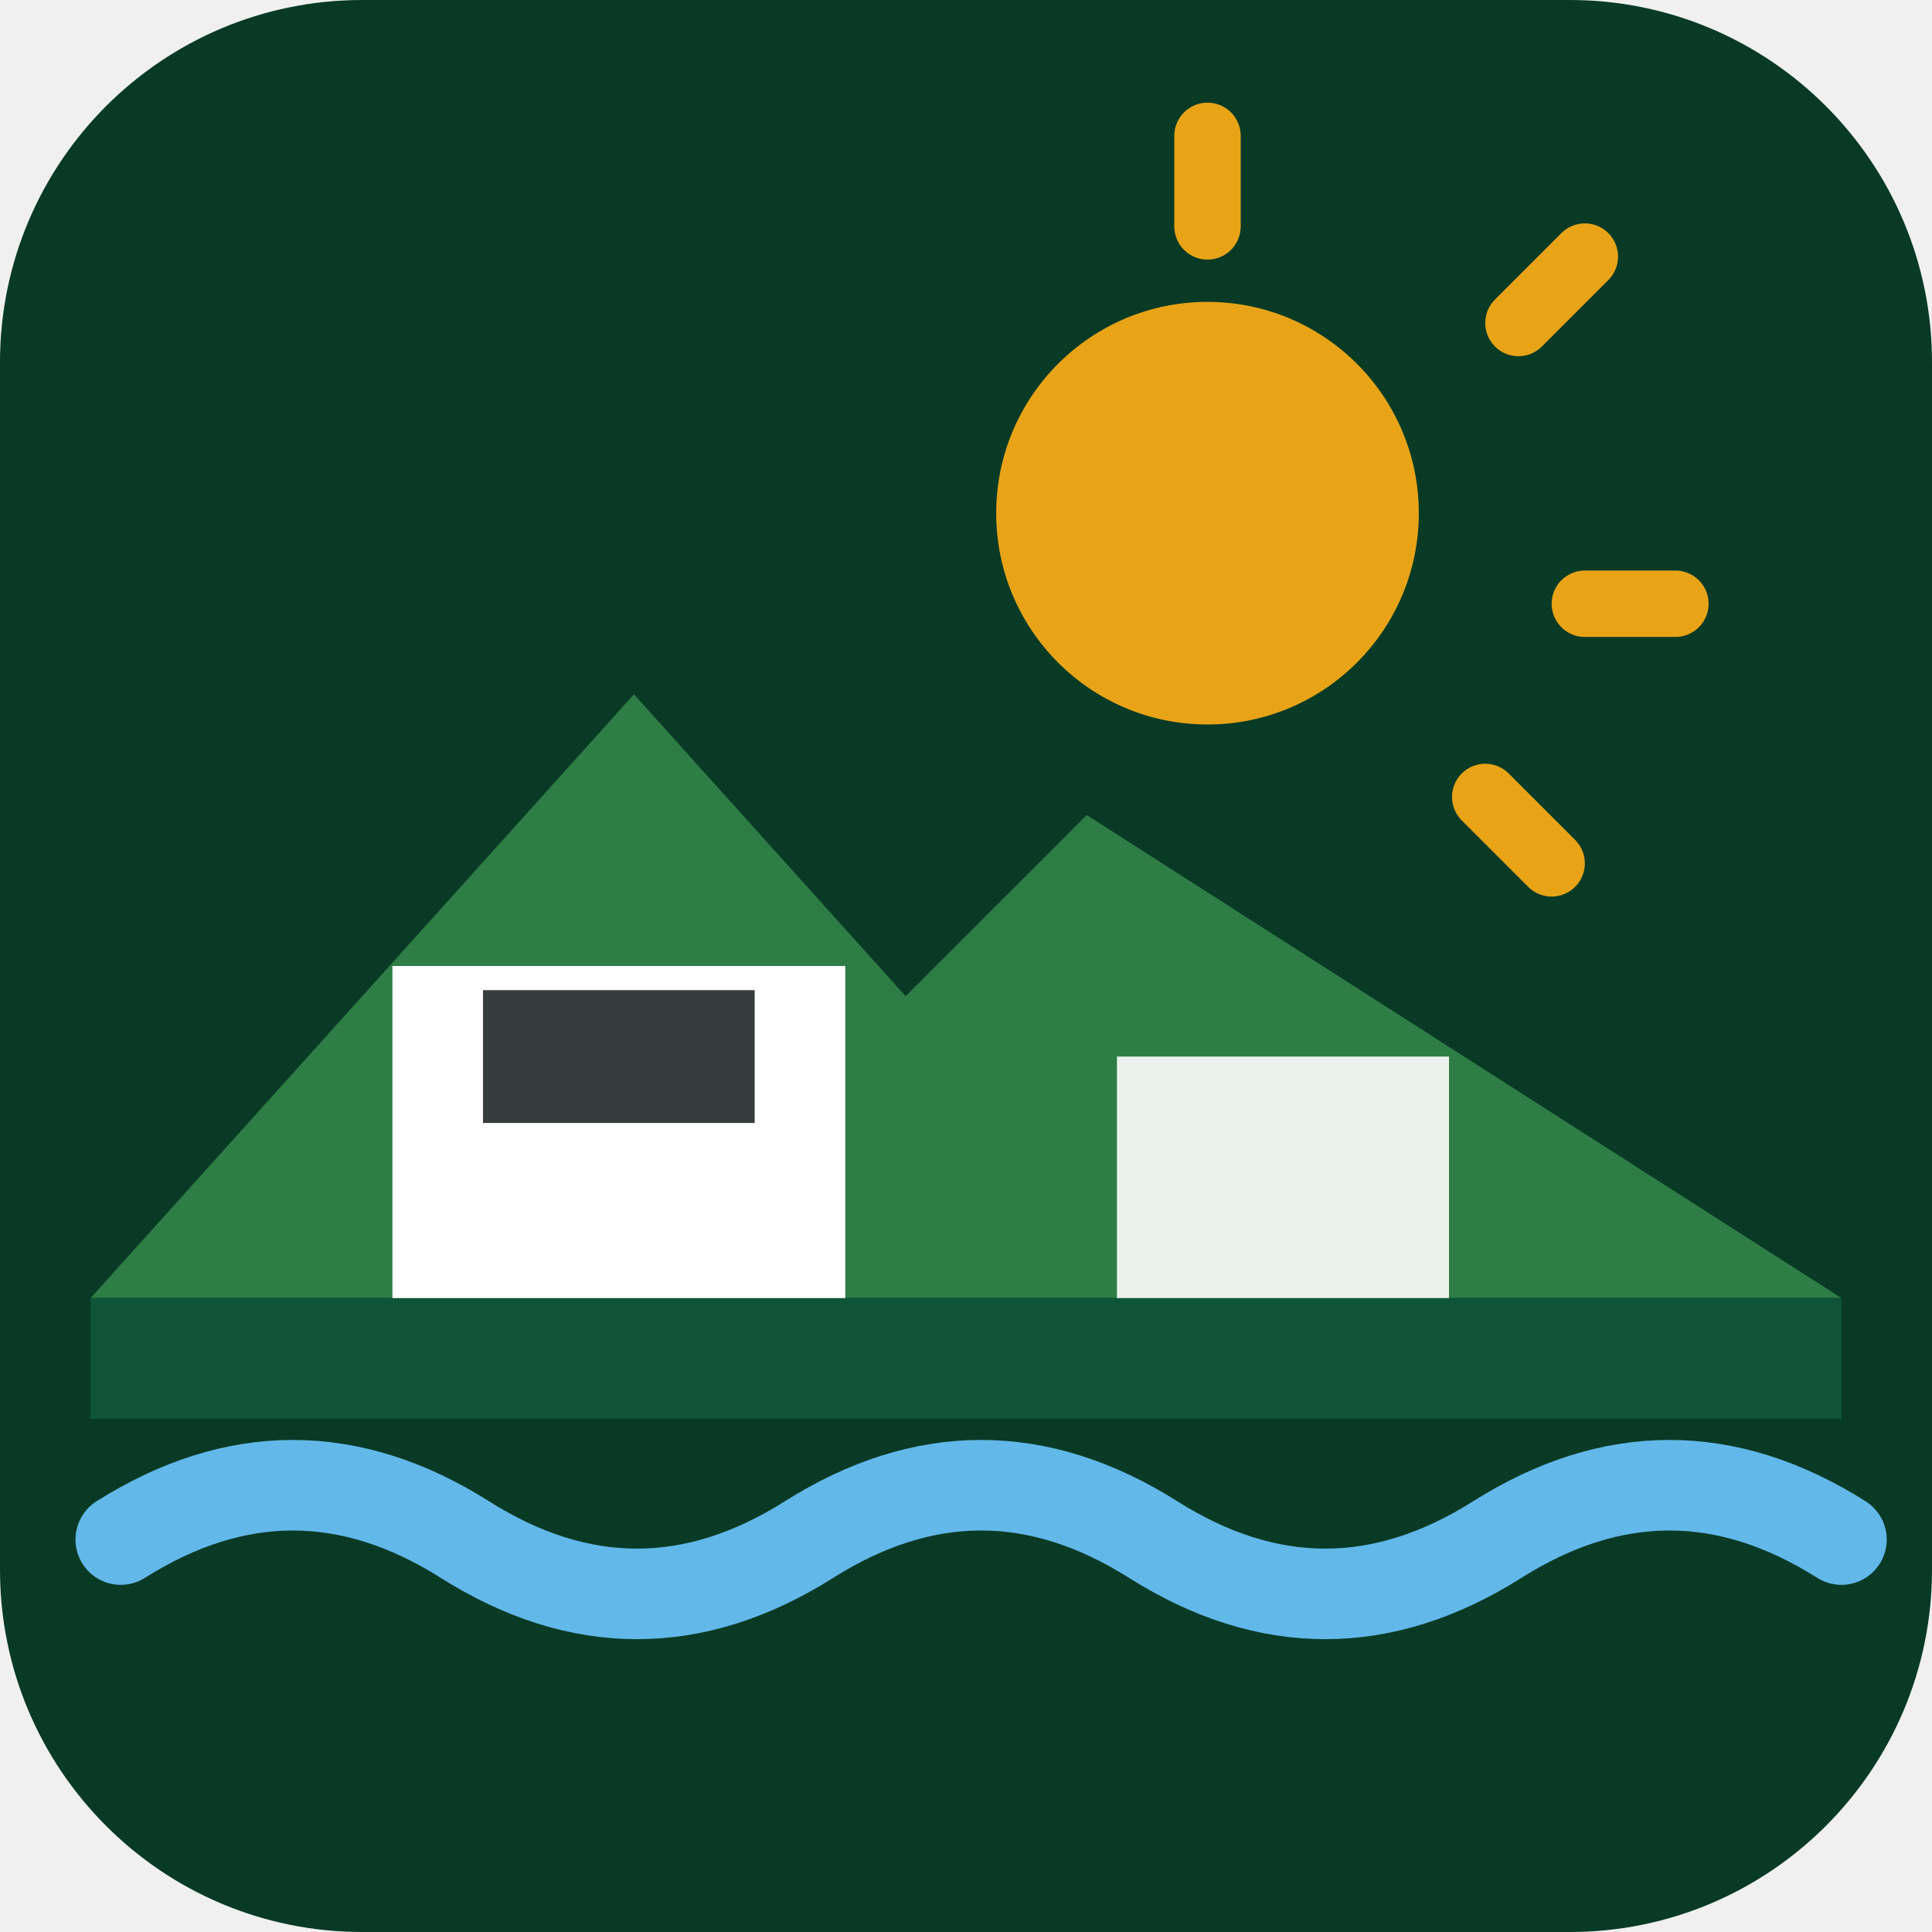
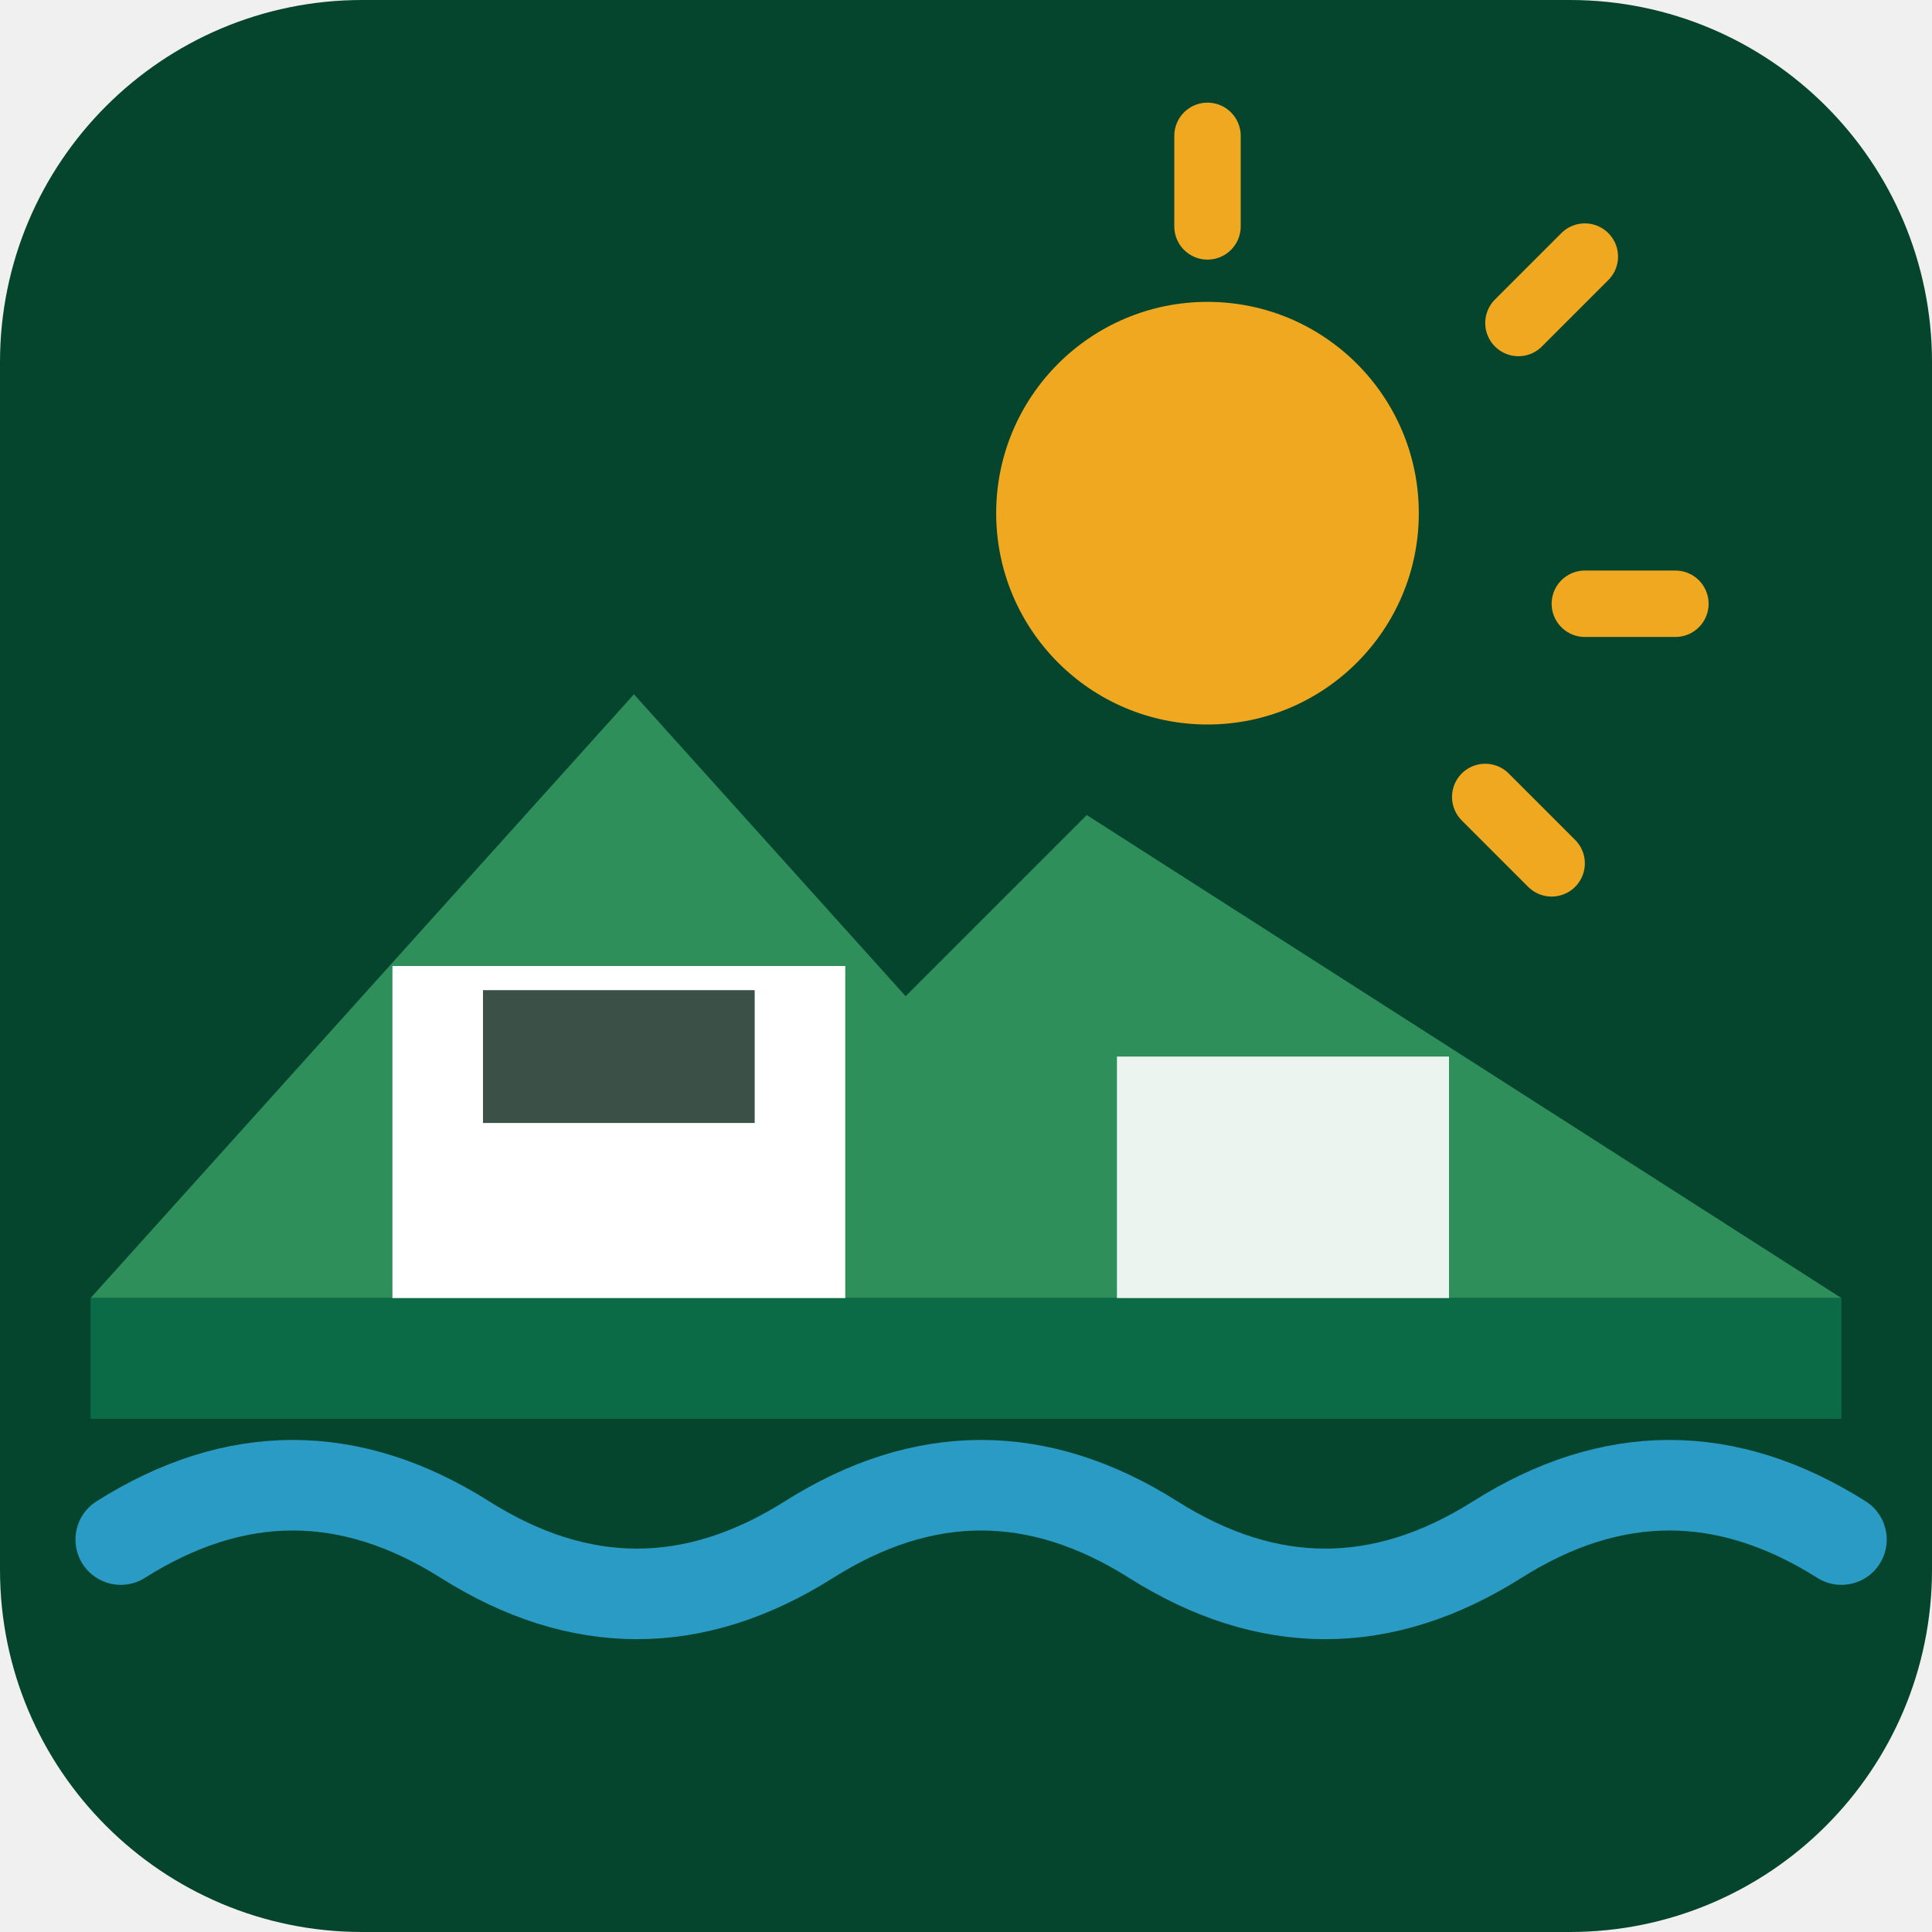
<svg xmlns="http://www.w3.org/2000/svg" viewBox="0 0 64 64" role="img" aria-label="BetterBauan">
-   <rect width="64" height="64" rx="12" fill="#083A26" />
-   <circle cx="40" cy="17" r="7" fill="#E8A317" />
-   <g stroke="#E8A317" stroke-width="2.2" stroke-linecap="round">
+   <rect width="64" height="64" rx="12" fill="#06452D" />
+   <circle cx="40" cy="17" r="7" fill="#EFA81F" />
+   <g stroke="#EFA81F" stroke-width="2.2" stroke-linecap="round">
    <path d="M40 4.5v3" />
    <path d="M52.5 8.5l-2.2 2.2" />
    <path d="M55.5 20h-3" />
    <path d="M51.4 28.6l-2.2-2.2" />
  </g>
-   <path d="M3 43 21 23l9 10 6-6 25 16Z" fill="#2E7D46" />
-   <path d="M3 43h58v4H3Z" fill="#0E5537" />
+   <path d="M3 43 21 23l9 10 6-6 25 16Z" fill="#2F8F5B" />
+   <path d="M3 43h58v4H3Z" fill="#0B6B46" />
  <path d="M13 43V32h15v11Z" fill="#FFFFFF" />
-   <path d="M16 32.8h9v4.4h-9Z" fill="#0A1114" opacity=".82" />
+   <path d="M16 32.8h9v4.4h-9Z" fill="#10291D" opacity=".82" />
  <path d="M37 43V35h11v8Z" fill="#FFFFFF" opacity=".9" />
-   <path d="M4 51c3.8-2.4 7.6-2.4 11.4 0s7.6 2.4 11.4 0 7.6-2.4 11.4 0 7.6 2.4 11.4 0 7.6-2.4 11.4 0" stroke="#62B8E8" stroke-width="3" stroke-linecap="round" fill="none" />
+   <path d="M4 51c3.8-2.4 7.6-2.4 11.4 0s7.6 2.4 11.4 0 7.6-2.4 11.4 0 7.6 2.4 11.4 0 7.6-2.4 11.4 0" stroke="#2A9BC4" stroke-width="3" stroke-linecap="round" fill="none" />
</svg>
